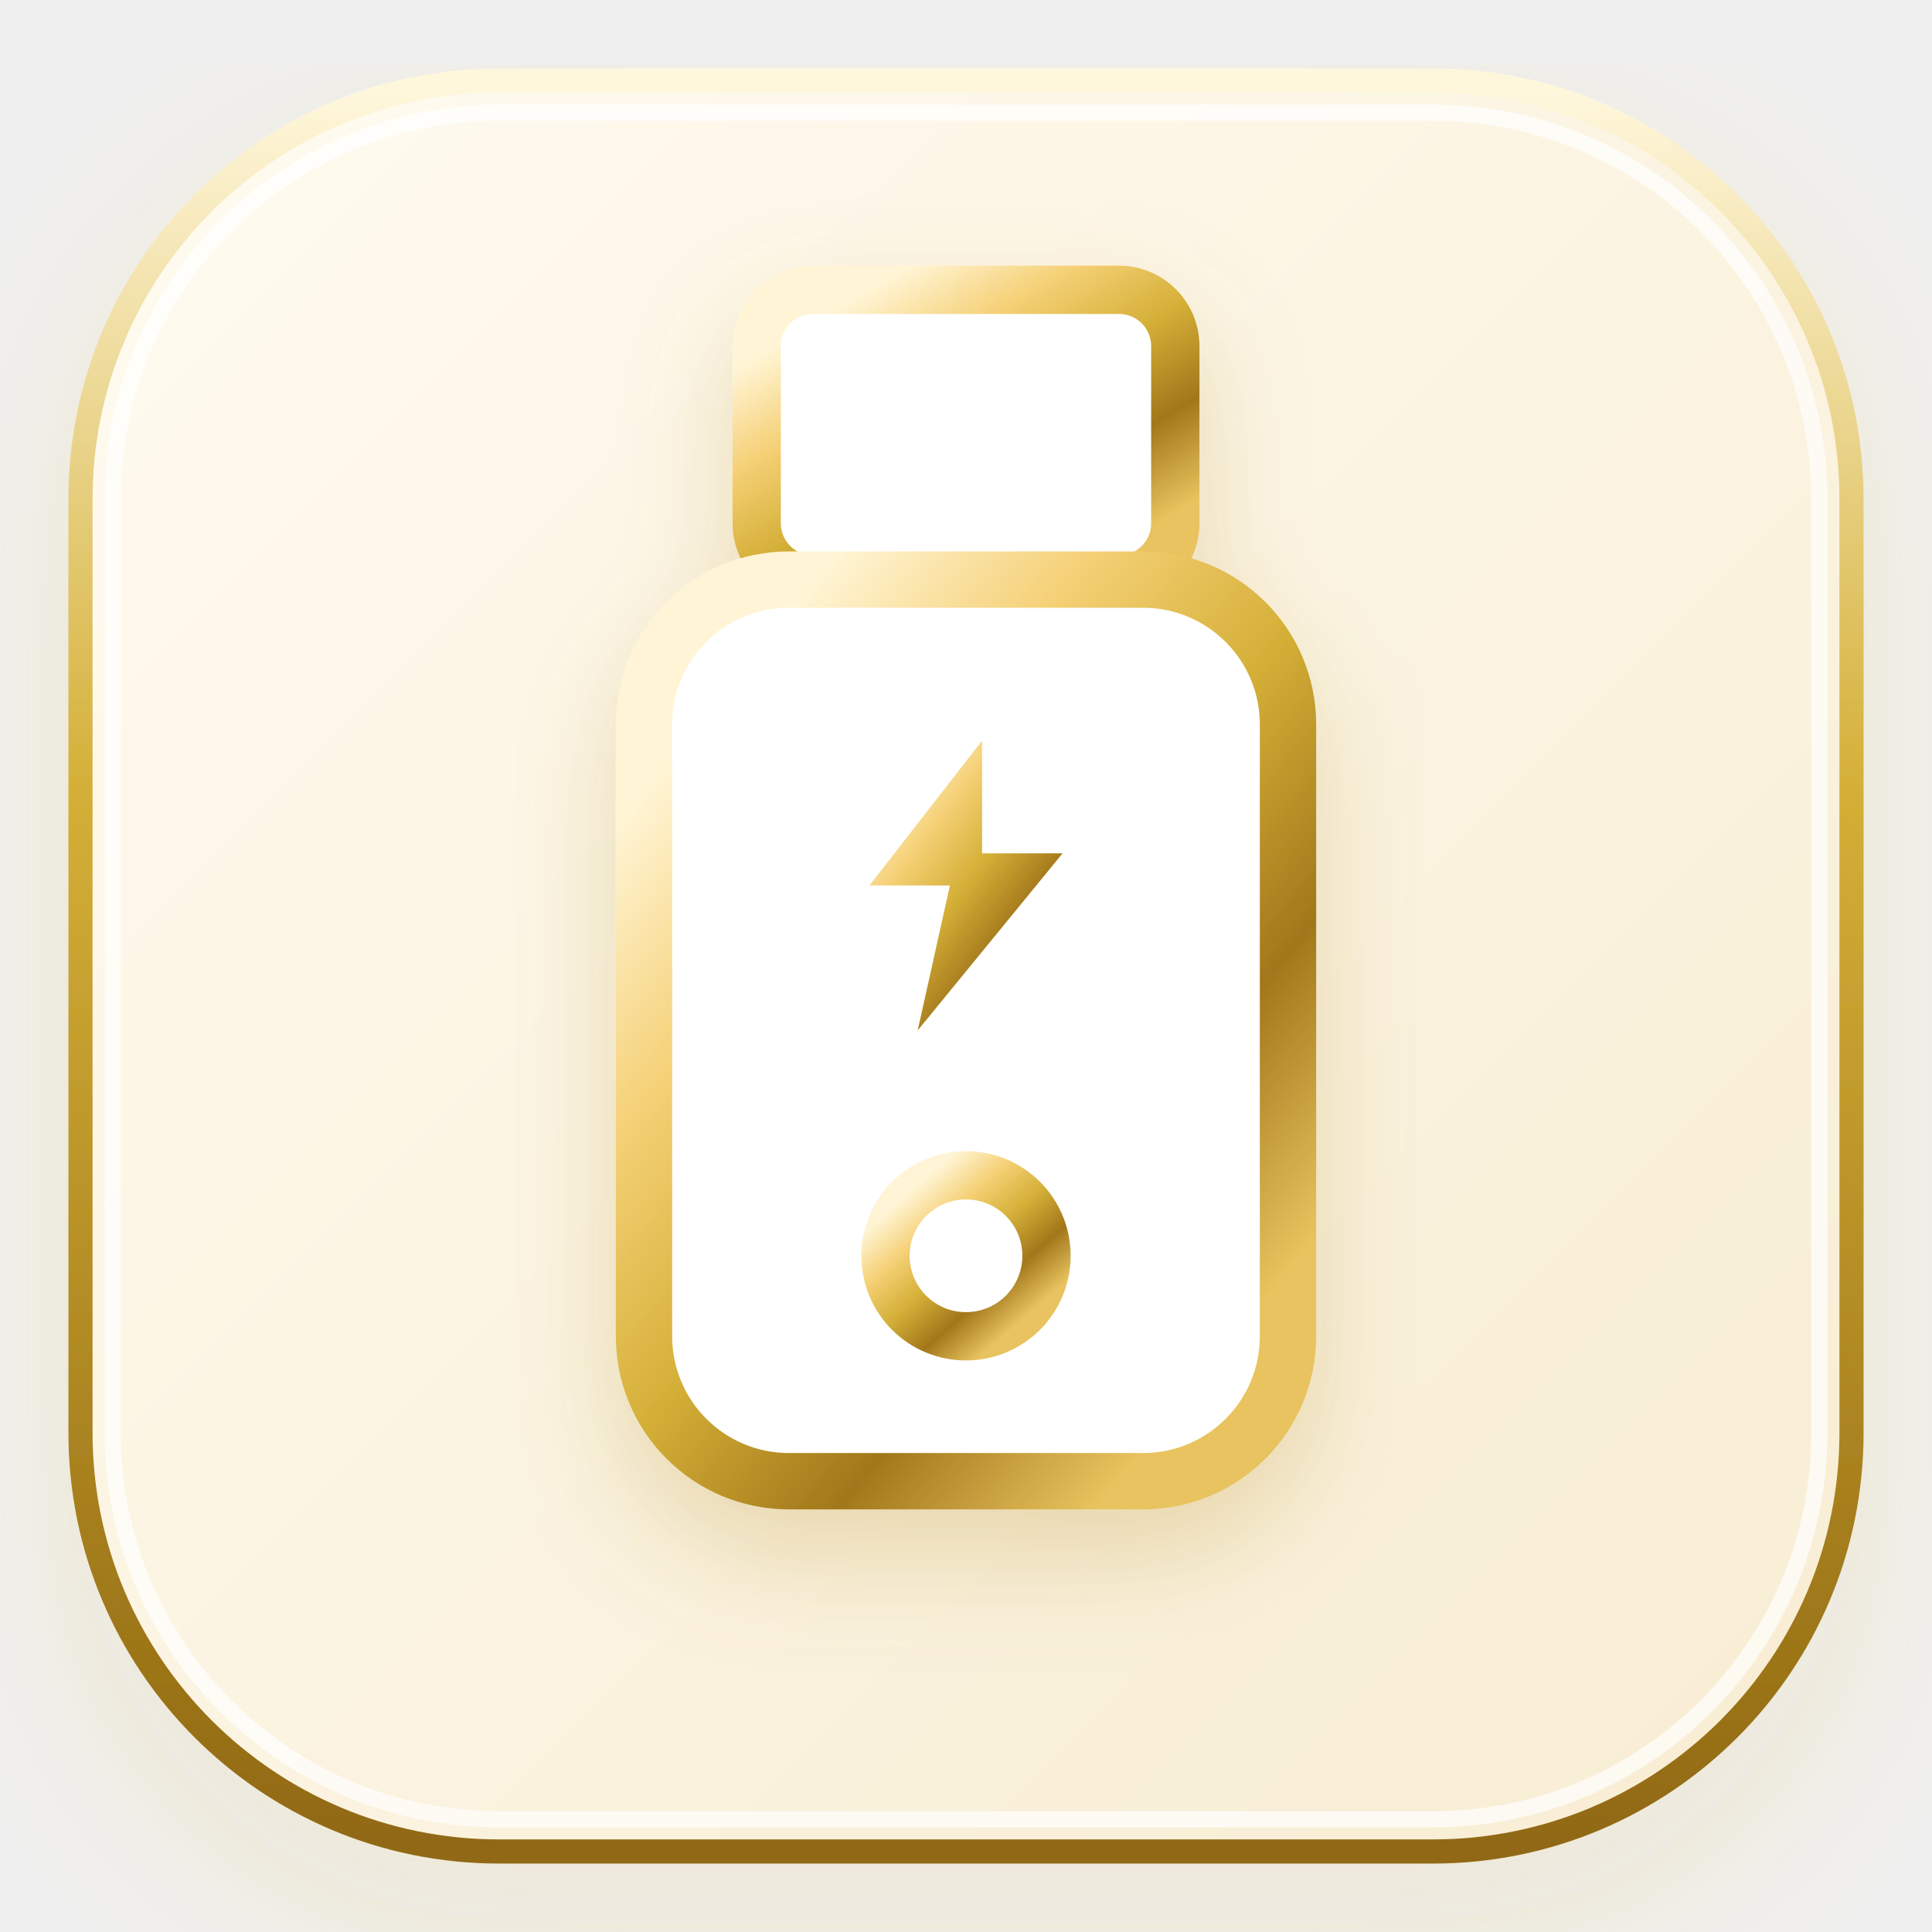
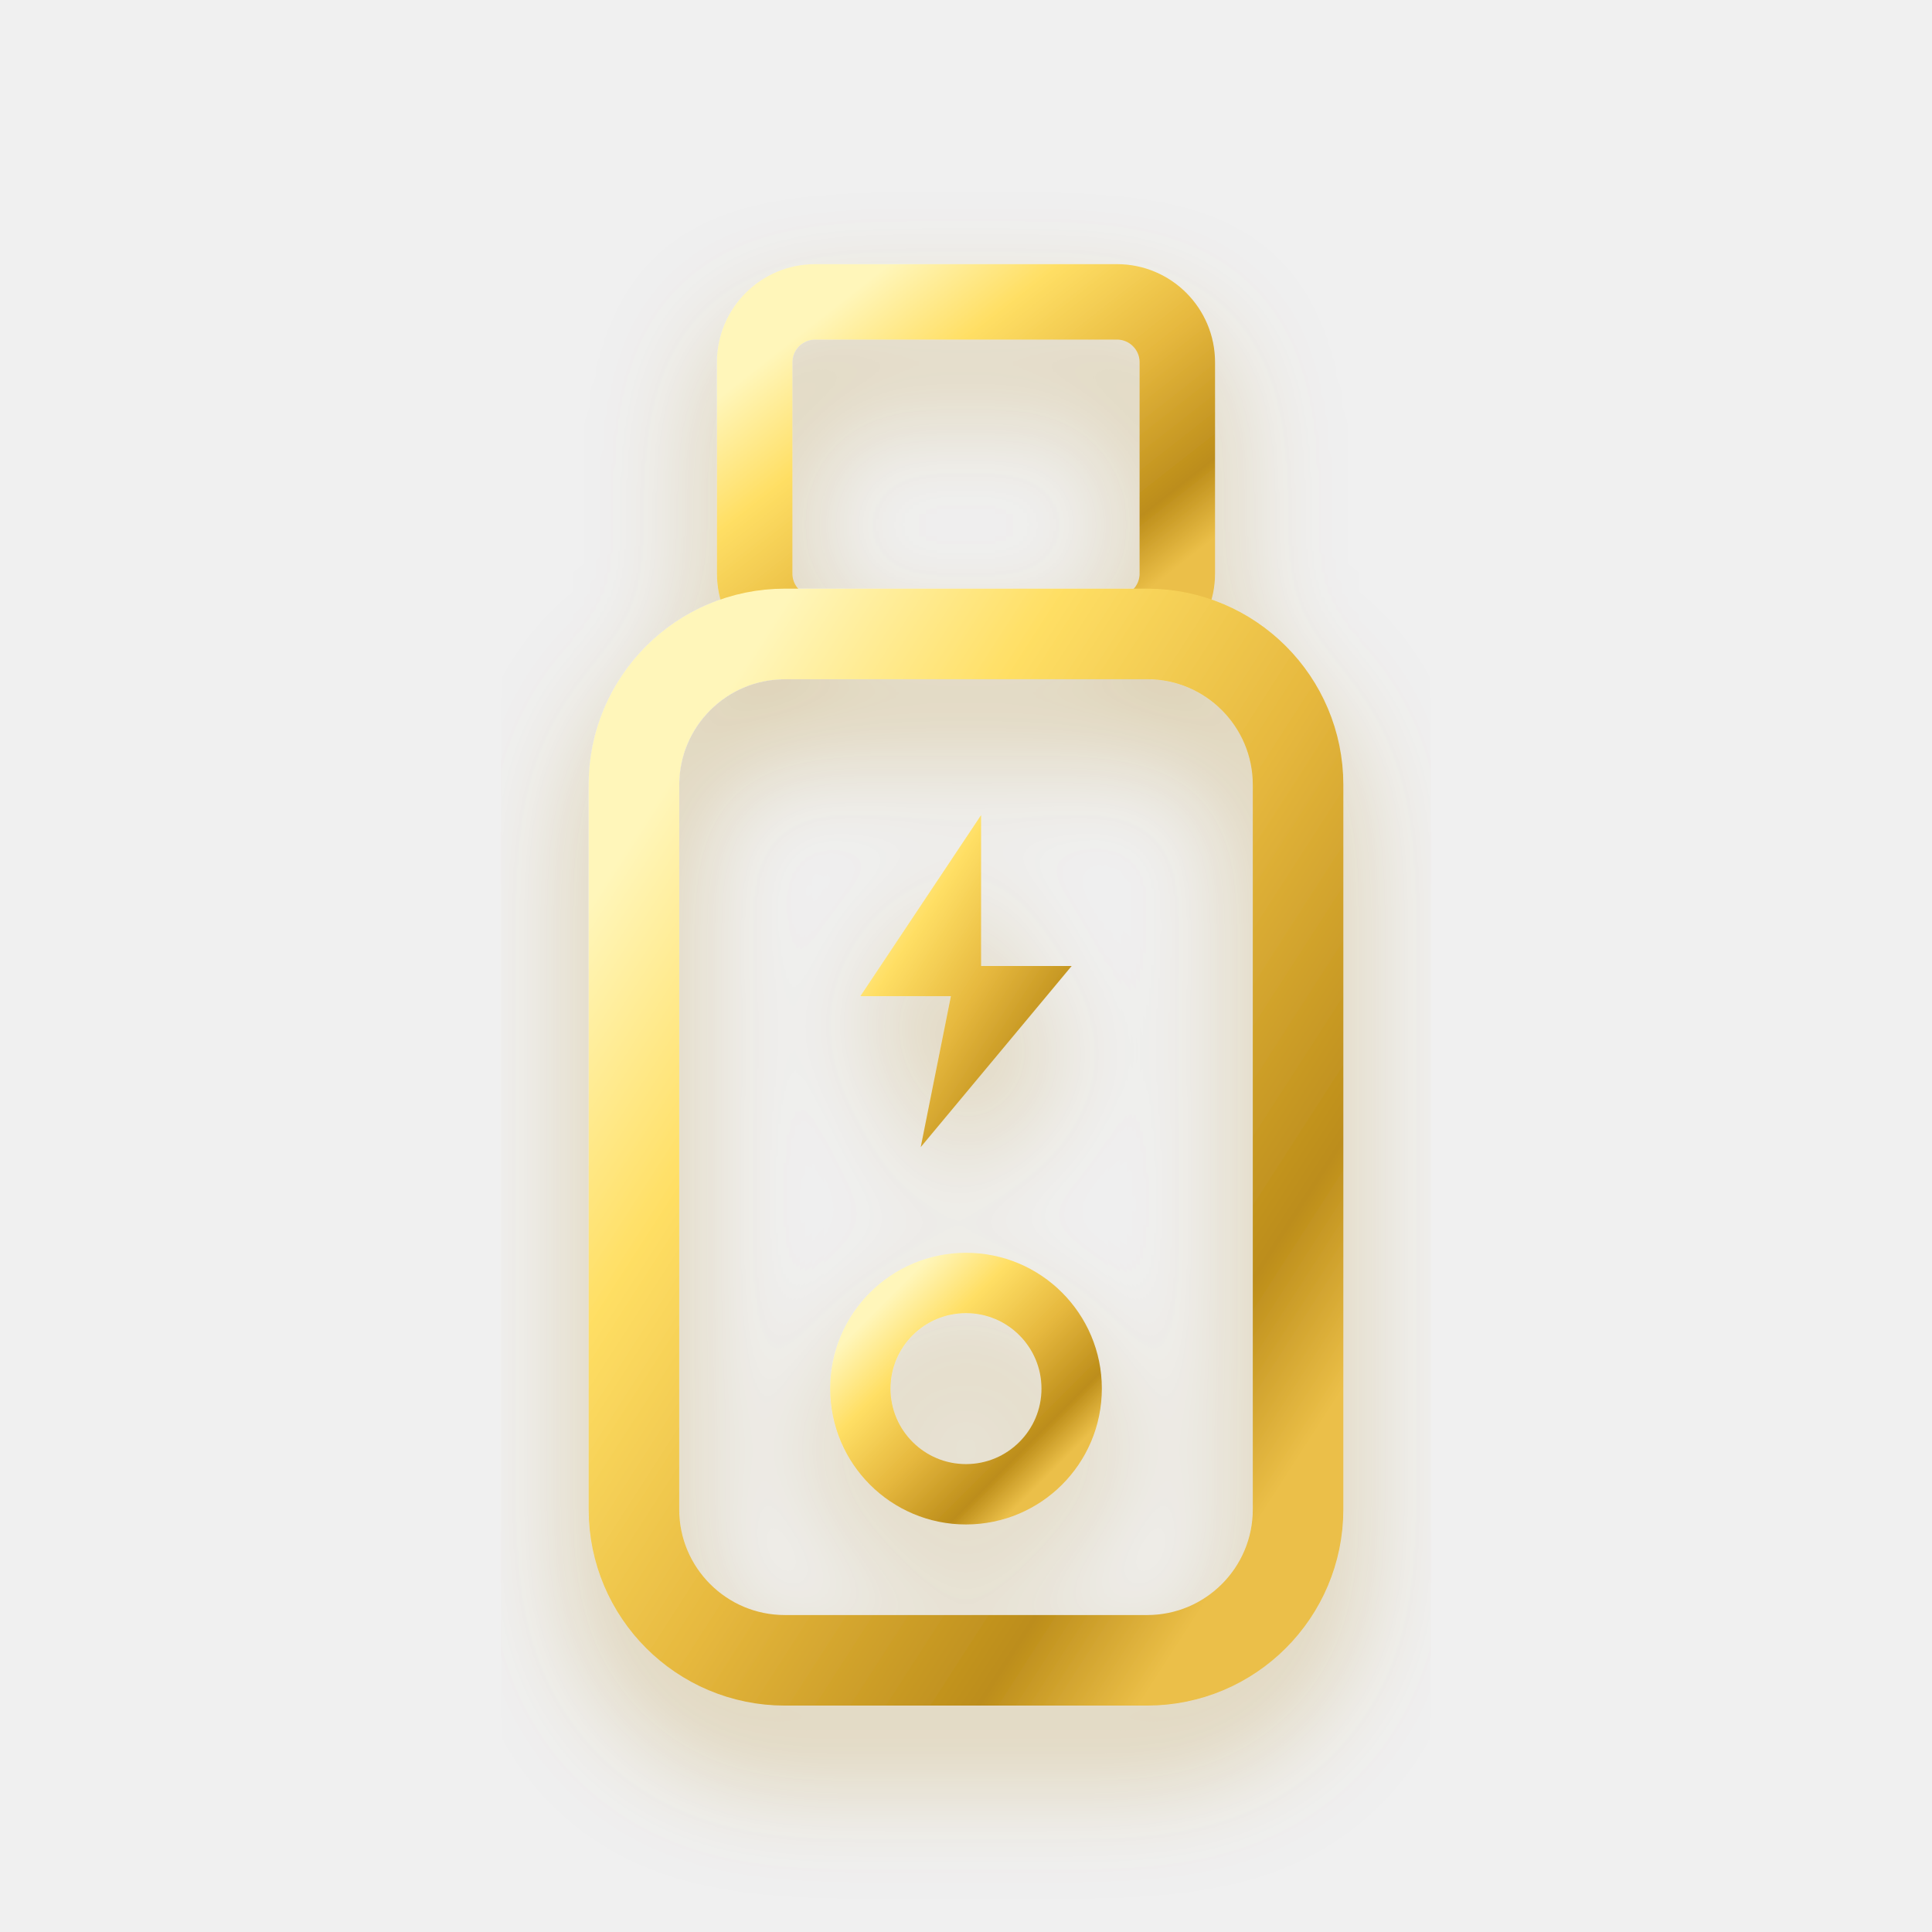
- <svg xmlns="http://www.w3.org/2000/svg" viewBox="0 0 120 120" width="120" height="120" fill="none">
+ <svg xmlns="http://www.w3.org/2000/svg" viewBox="0 0 64 64" width="64" height="64" fill="none">
  <defs>
-     <linearGradient id="appleGoldSheen" x1="15%" y1="10%" x2="85%" y2="90%">
-       <stop offset="0%" stop-color="#FFF5D6" />
-       <stop offset="25%" stop-color="#F5D075" />
-       <stop offset="50%" stop-color="#D4AF37" />
-       <stop offset="75%" stop-color="#A2771B" />
-       <stop offset="100%" stop-color="#E8C35E" />
+     <linearGradient id="eltronGold" x1="10%" y1="10%" x2="90%" y2="90%">
+       <stop offset="0%" stop-color="#FFF6BA" />
+       <stop offset="25%" stop-color="#FFDF65" />
+       <stop offset="55%" stop-color="#E6B83E" />
+       <stop offset="85%" stop-color="#BC8D1A" />
+       <stop offset="100%" stop-color="#EBBF48" />
    </linearGradient>
-     <linearGradient id="appleGoldSoft" x1="0%" y1="0%" x2="100%" y2="100%">
-       <stop offset="0%" stop-color="#FFFBF0" />
-       <stop offset="100%" stop-color="#F8EDD3" />
+     <linearGradient id="eltronGoldHighlight" x1="0%" y1="0%" x2="0%" y2="100%">
+       <stop offset="0%" stop-color="#FFFFFF" stop-opacity="0.85" />
+       <stop offset="100%" stop-color="#E6B83E" stop-opacity="0.2" />
    </linearGradient>
-     <linearGradient id="appleGoldRim" x1="0%" y1="0%" x2="0%" y2="100%">
-       <stop offset="0%" stop-color="#FFF7DC" />
-       <stop offset="40%" stop-color="#D4AF37" />
-       <stop offset="100%" stop-color="#916912" />
-     </linearGradient>
-     <filter id="appleShadow" x="-20%" y="-20%" width="140%" height="140%">
-       <feDropShadow dx="0" dy="3" stdDeviation="3.5" flood-color="#A57A18" flood-opacity="0.22" />
-     </filter>
-     <filter id="tileShadow" x="-10%" y="-10%" width="120%" height="120%">
-       <feDropShadow dx="0" dy="4" stdDeviation="6" flood-color="#D4AF37" flood-opacity="0.16" />
+     <filter id="goldGlow" x="-20%" y="-20%" width="140%" height="140%">
+       <feDropShadow dx="0" dy="2" stdDeviation="2" flood-color="#A67900" flood-opacity="0.32" />
    </filter>
  </defs>
-   <rect x="5" y="5" width="110" height="110" rx="26" fill="url(#appleGoldSoft)" stroke="url(#appleGoldRim)" stroke-width="1.5" filter="url(#tileShadow)" />
-   <rect x="7" y="7" width="106" height="106" rx="24" fill="none" stroke="#FFFFFF" stroke-width="1" stroke-opacity="0.7" />
-   <g filter="url(#appleShadow)">
-     <rect x="47" y="18" width="26" height="18" rx="3.5" stroke="url(#appleGoldSheen)" stroke-width="3" fill="#FFFFFF" />
-     <line x1="53" y1="27" x2="67" y2="27" stroke="url(#appleGoldSheen)" stroke-width="2.5" stroke-linecap="round" />
-     <rect x="40" y="36" width="40" height="56" rx="9" stroke="url(#appleGoldSheen)" stroke-width="3.5" fill="#FFFFFF" />
-     <circle cx="60" cy="78" r="5" stroke="url(#appleGoldSheen)" stroke-width="3" fill="none" />
-     <polygon points="61,46 54,55 59,55 57,64 66,53 61,53" fill="url(#appleGoldSheen)" />
+   <g filter="url(#goldGlow)">
+     <rect x="25" y="10" width="14" height="11" rx="2" stroke="url(#eltronGold)" stroke-width="2.5" fill="none" />
+     <line x1="28.5" y1="15" x2="35.5" y2="15" stroke="url(#eltronGold)" stroke-width="2" stroke-linecap="round" />
+     <rect x="21" y="21" width="22" height="34" rx="5" stroke="url(#eltronGold)" stroke-width="3" fill="none" />
+     <circle cx="32" cy="46" r="3.5" stroke="url(#eltronGold)" stroke-width="2" fill="none" />
+     <polygon points="32.5,27 28.5,33 31.5,33 30.5,38 35.5,32 32.5,32" fill="url(#eltronGold)" />
  </g>
</svg>
